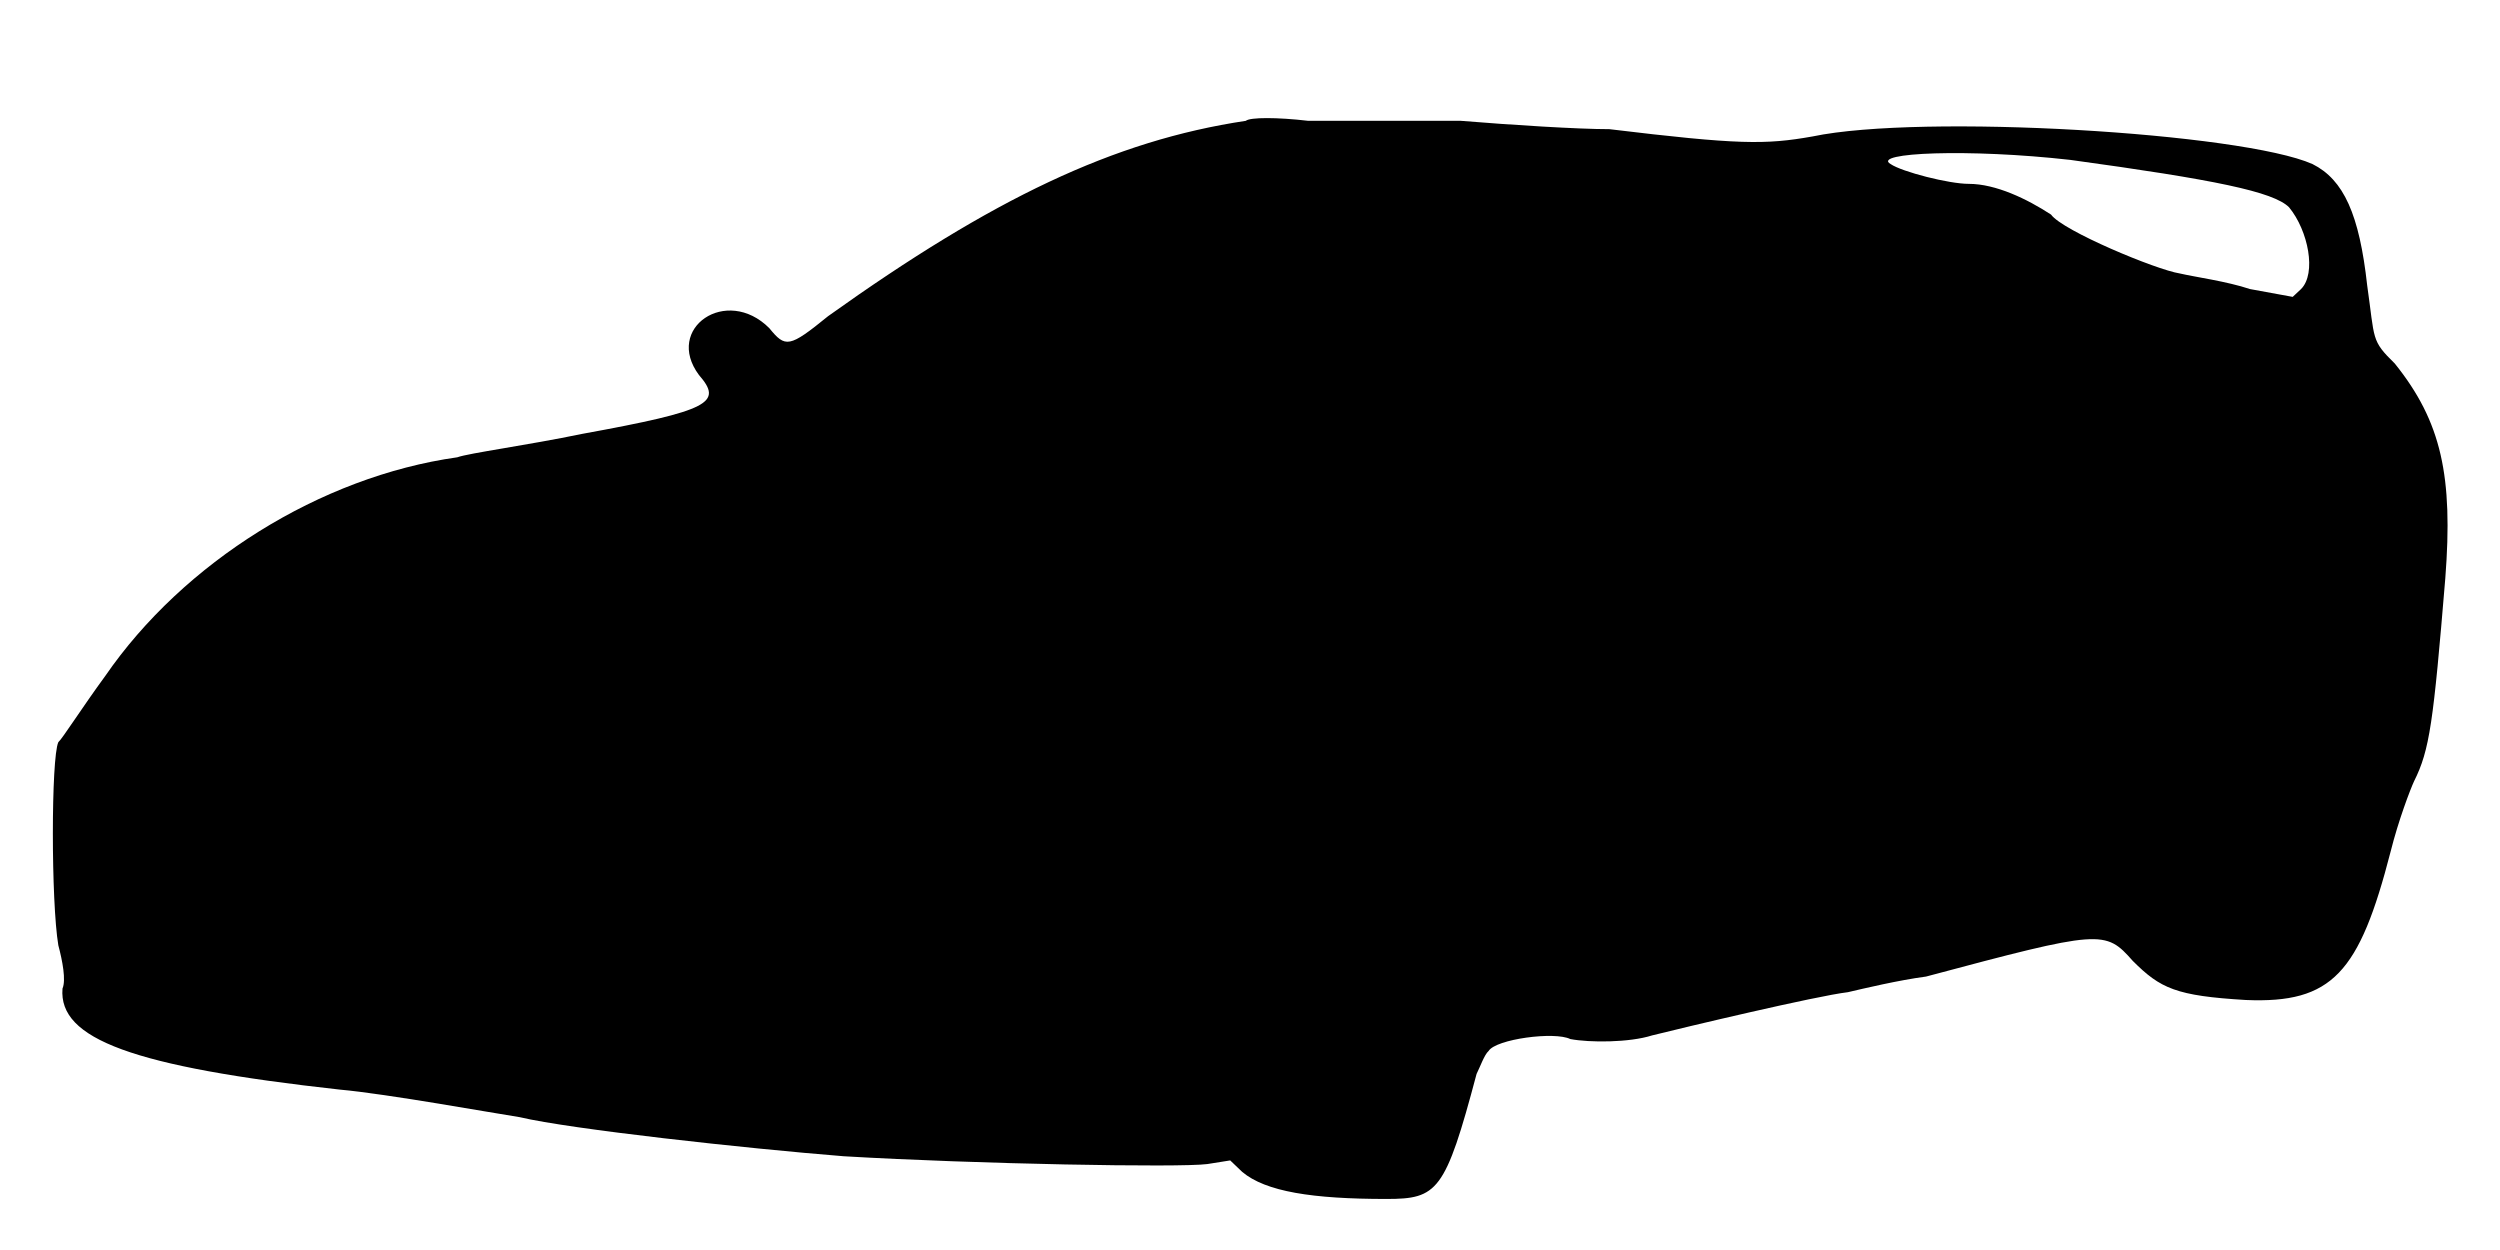
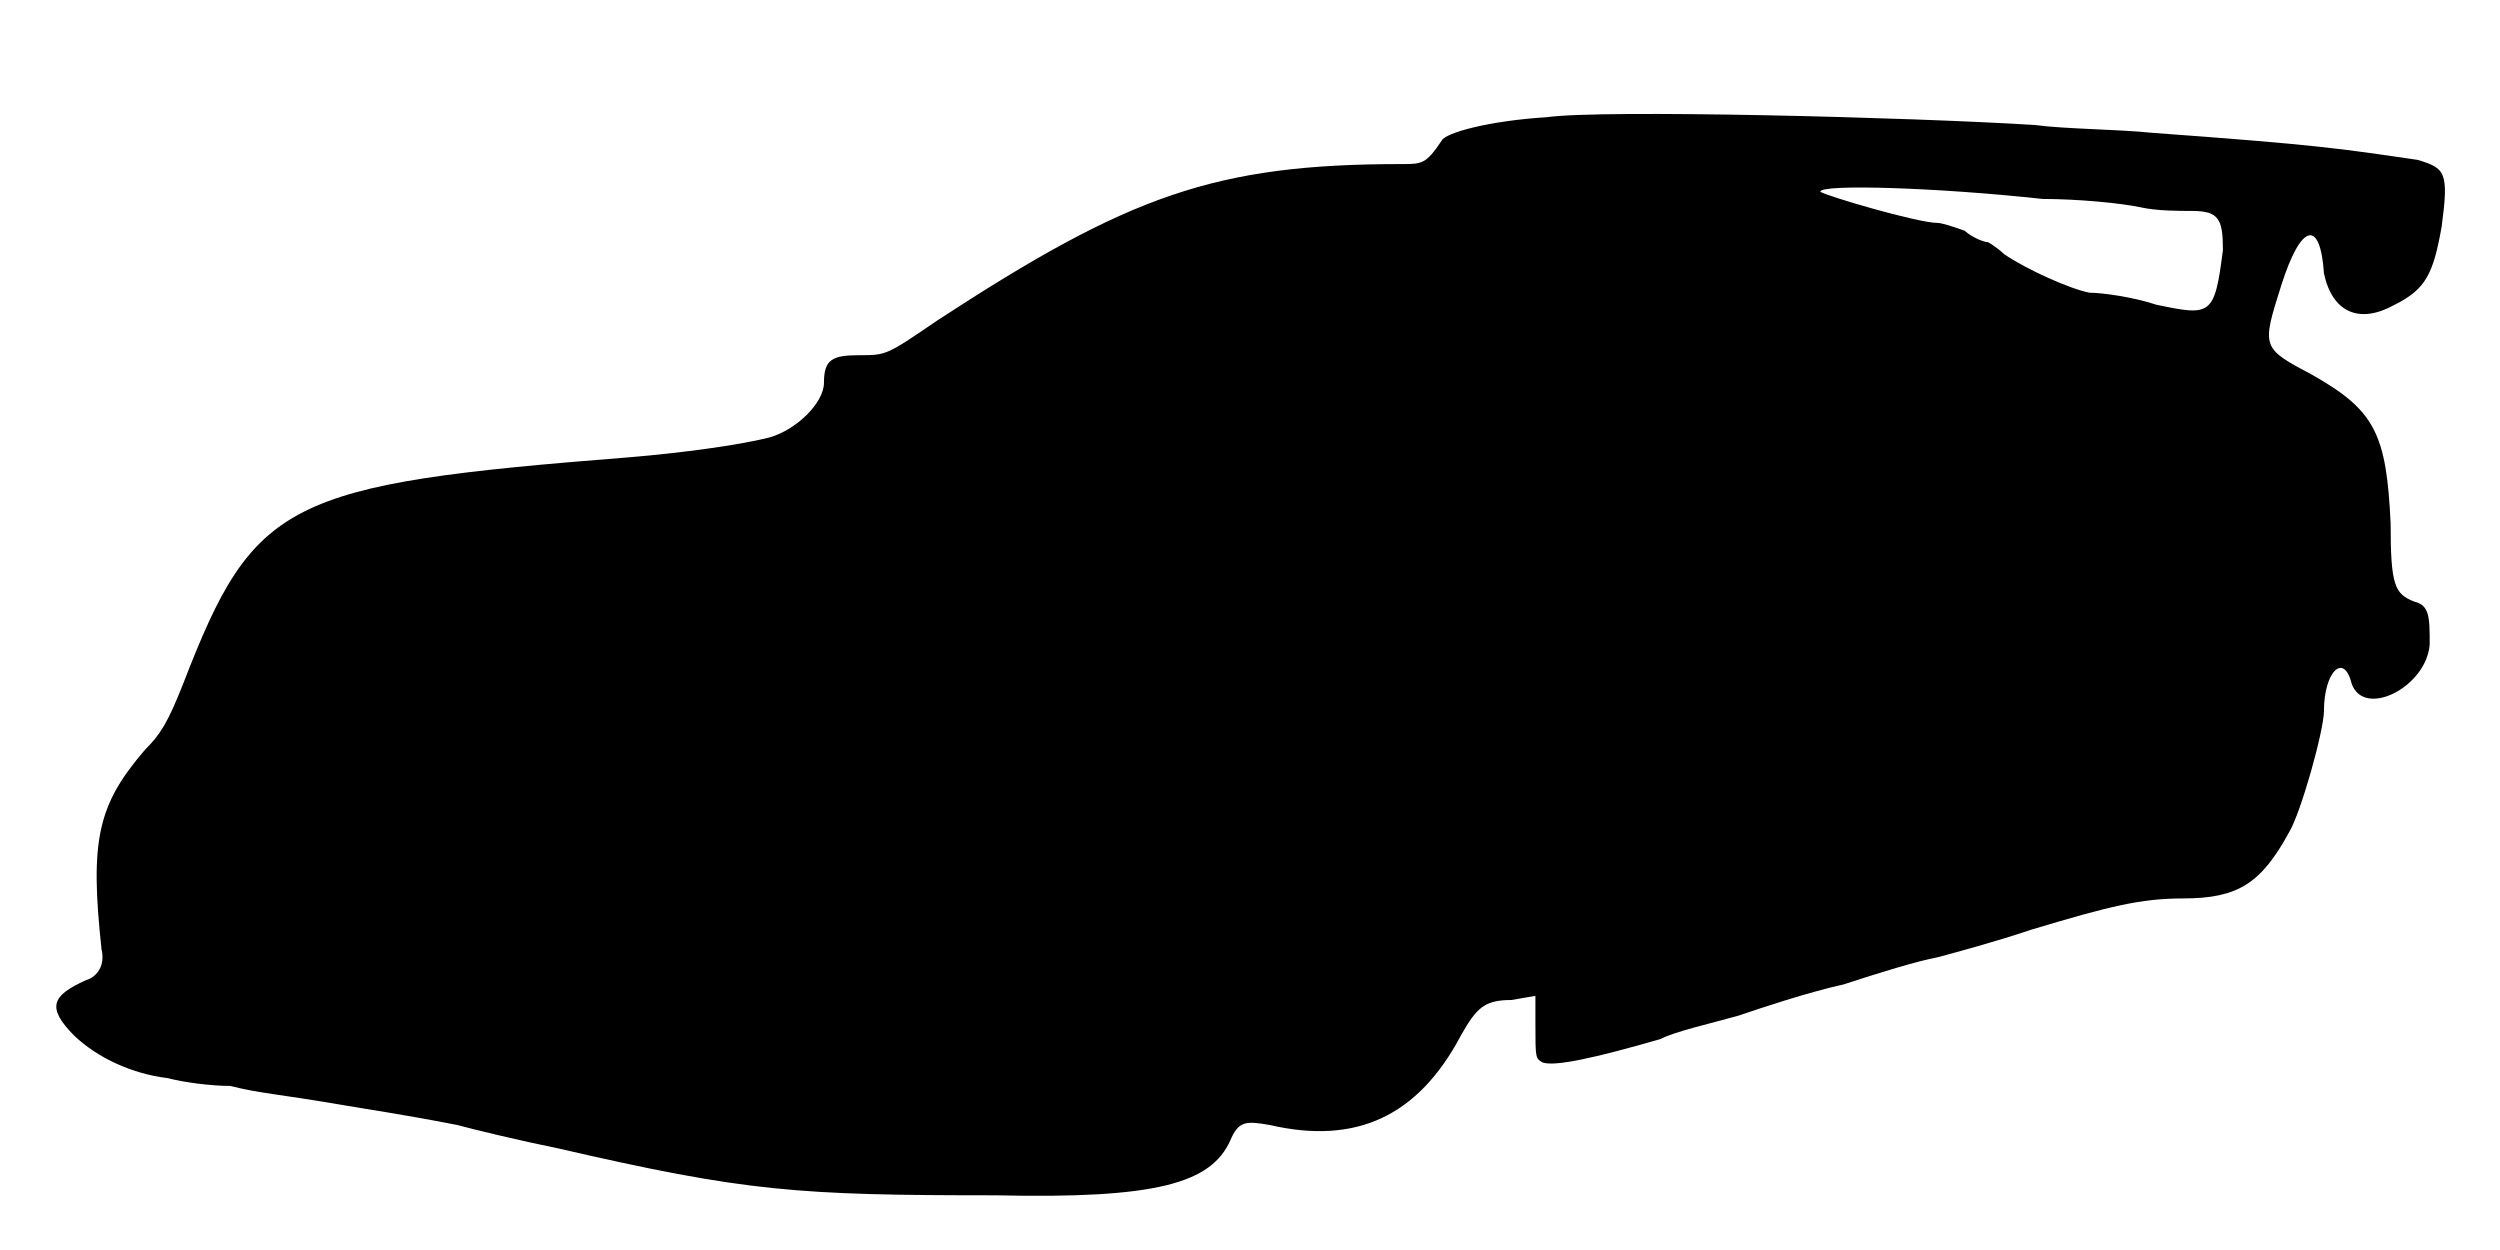
<svg xmlns="http://www.w3.org/2000/svg" viewBox="0 0 48 24">
-   <path d="M23.92 2.32c-2.54.38-4.87 1.5-8.02 3.75-.75.61-.82.61-1.13.23-.82-.82-2.02 0-1.35.9.46.53.23.68-2.24 1.13-1.06.22-2.18.37-2.4.45-2.63.37-5.26 2.02-6.76 4.2-.44.6-.82 1.2-.9 1.27-.14.3-.14 3.07 0 3.9.08.3.15.67.08.83-.08.97 1.35 1.5 5.32 1.94.9.08 3 .46 3.46.53.97.23 4.34.6 6.22.75 2.55.15 6.45.22 6.98.15l.44-.07.23.22c.45.38 1.35.52 2.77.52.98 0 1.13-.14 1.73-2.4.07-.14.15-.37.23-.44.14-.23 1.27-.38 1.57-.23.37.07 1.13.07 1.57-.07.6-.15 3.16-.76 3.76-.83.3-.07.97-.23 1.5-.3 3.37-.9 3.44-.9 3.97-.3.53.53.83.67 2.17.75 1.66.07 2.18-.52 2.78-2.85.15-.6.38-1.2.45-1.35.3-.6.37-1.12.6-3.9.15-1.95-.07-3-.97-4.12-.46-.45-.38-.45-.53-1.5-.15-1.36-.45-2.03-1.05-2.33-1.35-.6-7.5-.97-9.6-.53-.9.16-1.42.16-3.9-.14-.6 0-1.88-.08-2.85-.16-1.05 0-2.33 0-2.93 0-.6-.07-1.12-.07-1.2 0zm15.83.75c2.77.38 3.9.61 4.2.91.37.45.53 1.27.23 1.57l-.16.15-.82-.15c-.45-.15-1.05-.23-1.35-.3-.45-.07-2.25-.82-2.47-1.13-.46-.3-1.06-.59-1.58-.59-.38 0-1.28-.23-1.5-.38-.38-.22 1.5-.3 3.45-.08z" />
+   <path d="M29.7 2.25c-1.12.07-1.95.3-2.02.45-.3.45-.38.45-.76.45-3.6 0-5.24.6-8.92 3-.98.67-.98.67-1.5.67-.52 0-.68.08-.68.53 0 .38-.52.9-1.05 1.05-.59.15-1.72.3-2.69.38-6.6.52-7.2.82-8.56 4.34-.3.76-.44.98-.74 1.28-.9 1.05-1.06 1.72-.83 3.83.07.29-.07.52-.3.59-.67.3-.75.53-.23 1.06.46.44 1.13.74 1.8.82.3.08.83.15 1.2.15.6.15.9.15 2.18.37.45.08 1.05.16 2.18.38.29.08 1.2.3 1.94.45 3.6.83 4.58.9 8.4.9 3.08.07 4.13-.23 4.5-1.05.16-.38.3-.38.76-.3 1.64.38 2.84-.15 3.67-1.72.3-.53.45-.68.97-.68l.46-.08 0 .53c0 .67 0 .67.14.75.23.08.98-.08 2.26-.45.29-.15.97-.3 1.5-.45.44-.15 1.34-.45 2.02-.6.67-.22 1.42-.45 1.8-.52.3-.08 1.12-.3 1.8-.53 1.5-.45 2.1-.6 2.92-.6 1.06 0 1.5-.3 2.03-1.27.23-.38.67-1.96.67-2.33 0-.75.38-1.13.53-.53.23.68 1.43.08 1.5-.74 0-.53 0-.76-.3-.83-.37-.15-.45-.3-.45-1.5-.08-1.72-.3-2.17-1.5-2.85-.98-.52-.98-.52-.6-1.72.38-1.2.75-1.28.82-.23.16.75.68.98 1.36.6.6-.3.74-.6.9-1.5.14-1.05.07-1.12-.46-1.28-1.5-.22-1.94-.29-5.1-.52-.67-.07-1.65-.07-2.25-.15-2.4-.15-8.32-.3-9.37-.15zm9.52 1.57c.68 0 1.5.08 1.88.16.3.07.75.07.98.07.52 0 .6.15.6.75-.16 1.27-.23 1.27-1.28 1.05-.45-.15-1.05-.23-1.28-.23-.37-.07-1.2-.44-1.64-.74-.16-.15-.31-.23-.31-.23-.07 0-.29-.08-.45-.22-.22-.08-.44-.15-.52-.15-.38 0-2.18-.53-2.25-.6 0-.15 2.25-.08 4.27.14z" />
</svg>
